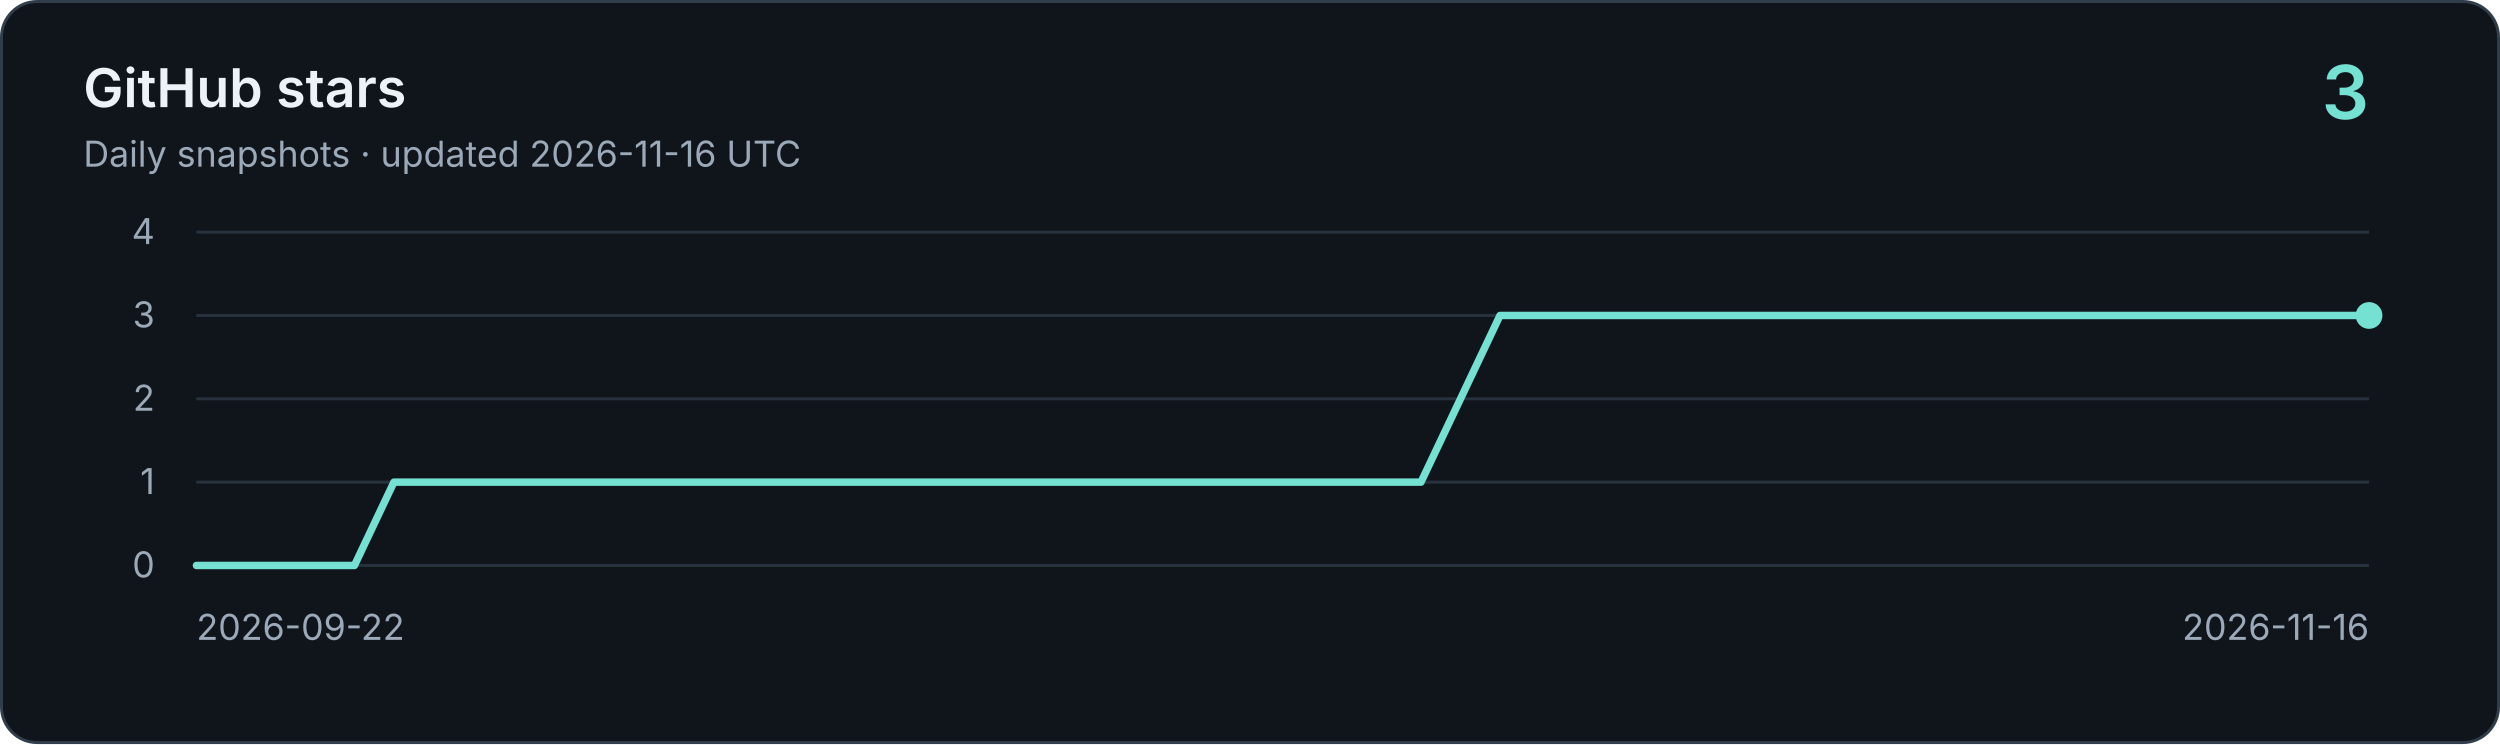
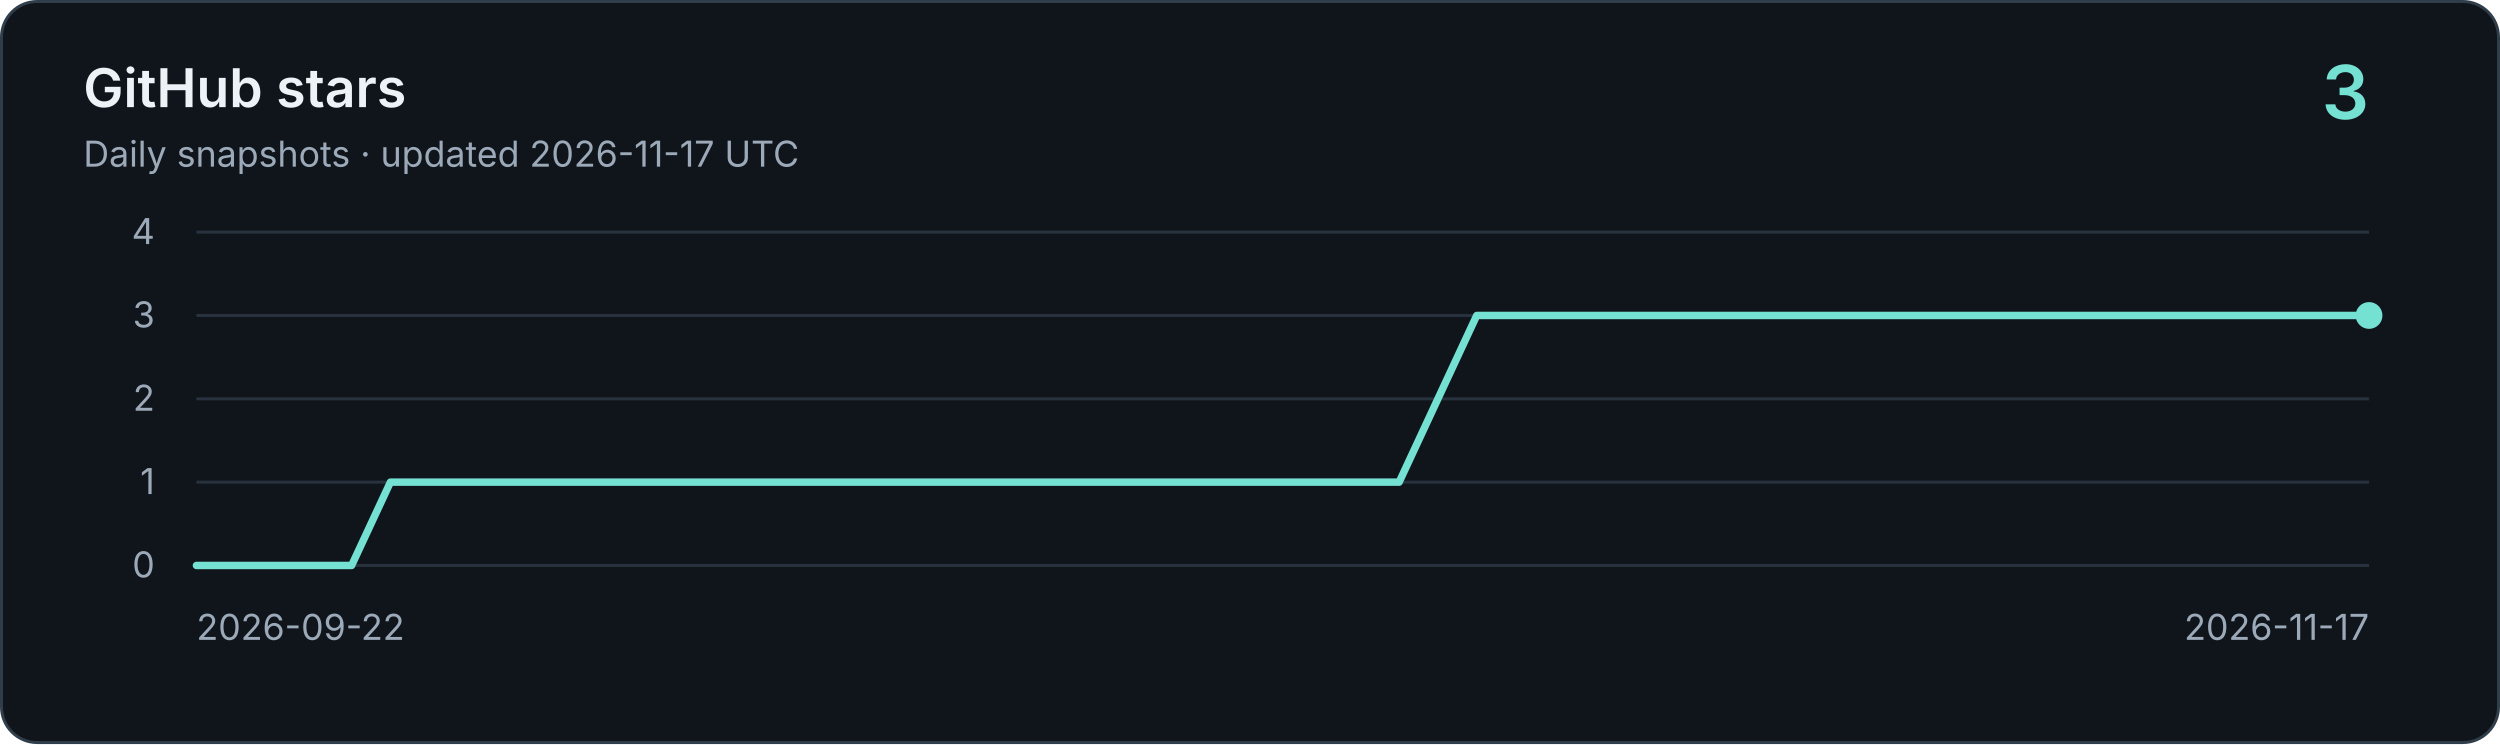
<svg xmlns="http://www.w3.org/2000/svg" width="840" height="250" viewBox="0 0 840 250" role="img" aria-labelledby="title description">
  <rect x="0.5" y="0.5" width="839" height="249" rx="12" fill="#10151b" stroke="#303d4b" />
  <g font-family="-apple-system,BlinkMacSystemFont,Segoe UI,sans-serif">
    <text x="28" y="36" fill="#edf2f7" font-size="18" font-weight="600">GitHub stars</text>
-     <text x="28" y="56" fill="#9ca9b8" font-size="12">Daily snapshots · updated 2026-11-16 UTC</text>
+     <text x="28" y="56" fill="#9ca9b8" font-size="12">Daily snapshots · updated 2026-11-17 UTC</text>
    <text x="796" y="40" text-anchor="end" fill="#75e1d3" font-size="25" font-weight="600">3</text>
    <path d="M66 190H796" stroke="#28323e" />
    <text x="52" y="194" text-anchor="end" fill="#9ca9b8" font-size="12">0</text>
    <path d="M66 162H796" stroke="#28323e" />
    <text x="52" y="166" text-anchor="end" fill="#9ca9b8" font-size="12">1</text>
    <path d="M66 134H796" stroke="#28323e" />
    <text x="52" y="138" text-anchor="end" fill="#9ca9b8" font-size="12">2</text>
    <path d="M66 106H796" stroke="#28323e" />
    <text x="52" y="110" text-anchor="end" fill="#9ca9b8" font-size="12">3</text>
    <path d="M66 78H796" stroke="#28323e" />
    <text x="52" y="82" text-anchor="end" fill="#9ca9b8" font-size="12">4</text>
-     <polyline points="66.00,190.00 79.27,190.00 92.55,190.00 105.82,190.00 119.09,190.00 132.36,162.00 145.64,162.00 158.91,162.00 172.18,162.00 185.45,162.00 198.73,162.00 212.00,162.00 225.27,162.00 238.55,162.00 251.82,162.00 265.09,162.00 278.36,162.00 291.64,162.00 304.91,162.00 318.18,162.00 331.45,162.00 344.73,162.00 358.00,162.00 371.27,162.00 384.55,162.00 397.82,162.00 411.09,162.00 424.36,162.00 437.64,162.00 450.91,162.00 464.18,162.00 477.45,162.00 490.73,134.00 504.00,106.00 517.27,106.00 530.55,106.00 543.82,106.00 557.09,106.00 570.36,106.00 583.64,106.00 596.91,106.00 610.18,106.00 623.45,106.00 636.73,106.00 650.00,106.00 663.27,106.00 676.55,106.00 689.82,106.00 703.09,106.00 716.36,106.00 729.64,106.00 742.91,106.00 756.18,106.00 769.45,106.00 782.73,106.00 796.00,106.00" fill="none" stroke="#75e1d3" stroke-width="2.5" stroke-linecap="round" stroke-linejoin="round" />
+     <polyline points="66.00,190.00 79.04,190.00 92.07,190.00 105.11,190.00 118.14,190.00 131.18,162.00 144.21,162.00 157.25,162.00 170.29,162.00 183.32,162.00 196.36,162.00 209.39,162.00 222.43,162.00 235.46,162.00 248.50,162.00 261.54,162.00 274.57,162.00 287.61,162.00 300.64,162.00 313.68,162.00 326.71,162.00 339.75,162.00 352.79,162.00 365.82,162.00 378.86,162.00 391.89,162.00 404.93,162.00 417.96,162.00 431.00,162.00 444.04,162.00 457.07,162.00 470.11,162.00 483.14,134.00 496.18,106.00 509.21,106.00 522.25,106.00 535.29,106.00 548.32,106.00 561.36,106.00 574.39,106.00 587.43,106.00 600.46,106.00 613.50,106.00 626.54,106.00 639.57,106.00 652.61,106.00 665.64,106.00 678.68,106.00 691.71,106.00 704.75,106.00 717.79,106.00 730.82,106.00 743.86,106.00 756.89,106.00 769.93,106.00 782.96,106.00 796.00,106.00" fill="none" stroke="#75e1d3" stroke-width="2.5" stroke-linecap="round" stroke-linejoin="round" />
    <circle cx="796.00" cy="106.00" r="4.5" fill="#75e1d3" />
    <g fill="#9ca9b8" font-size="12">
      <text x="66" y="215">2026-09-22</text>
-       <text x="796" y="215" text-anchor="end">2026-11-16</text>
+       <text x="796" y="215" text-anchor="end">2026-11-17</text>
    </g>
  </g>
</svg>
